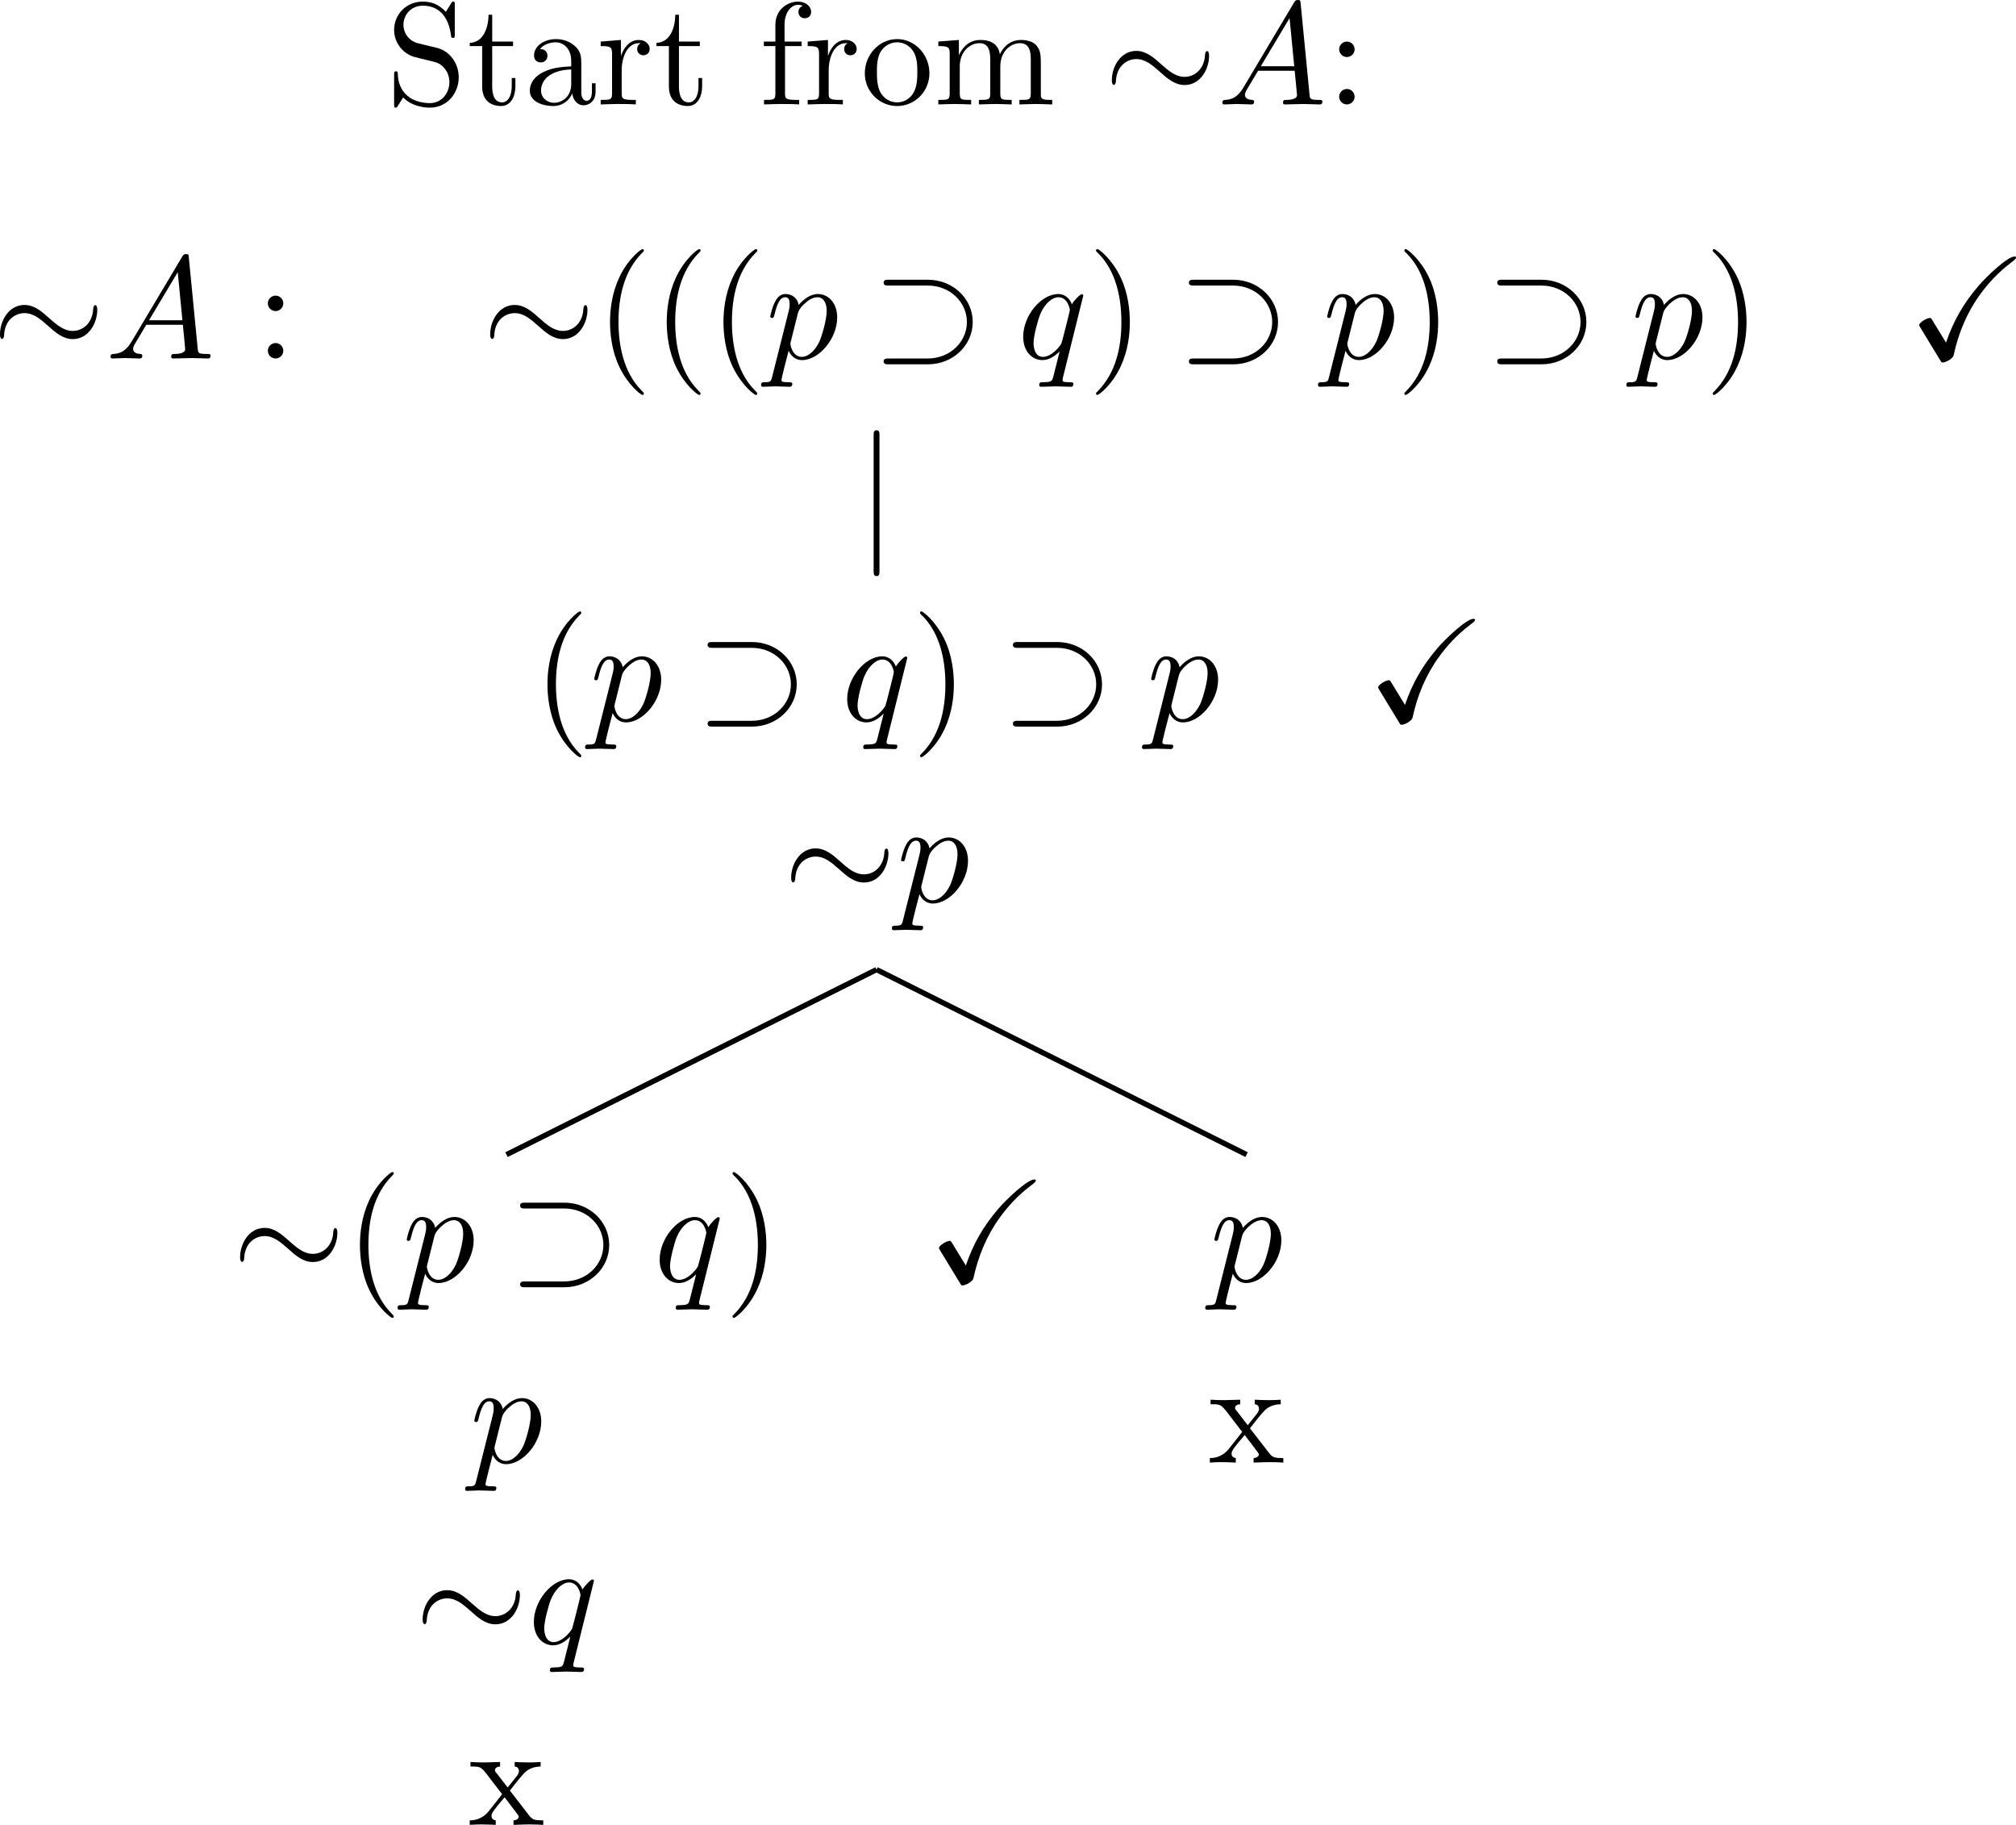
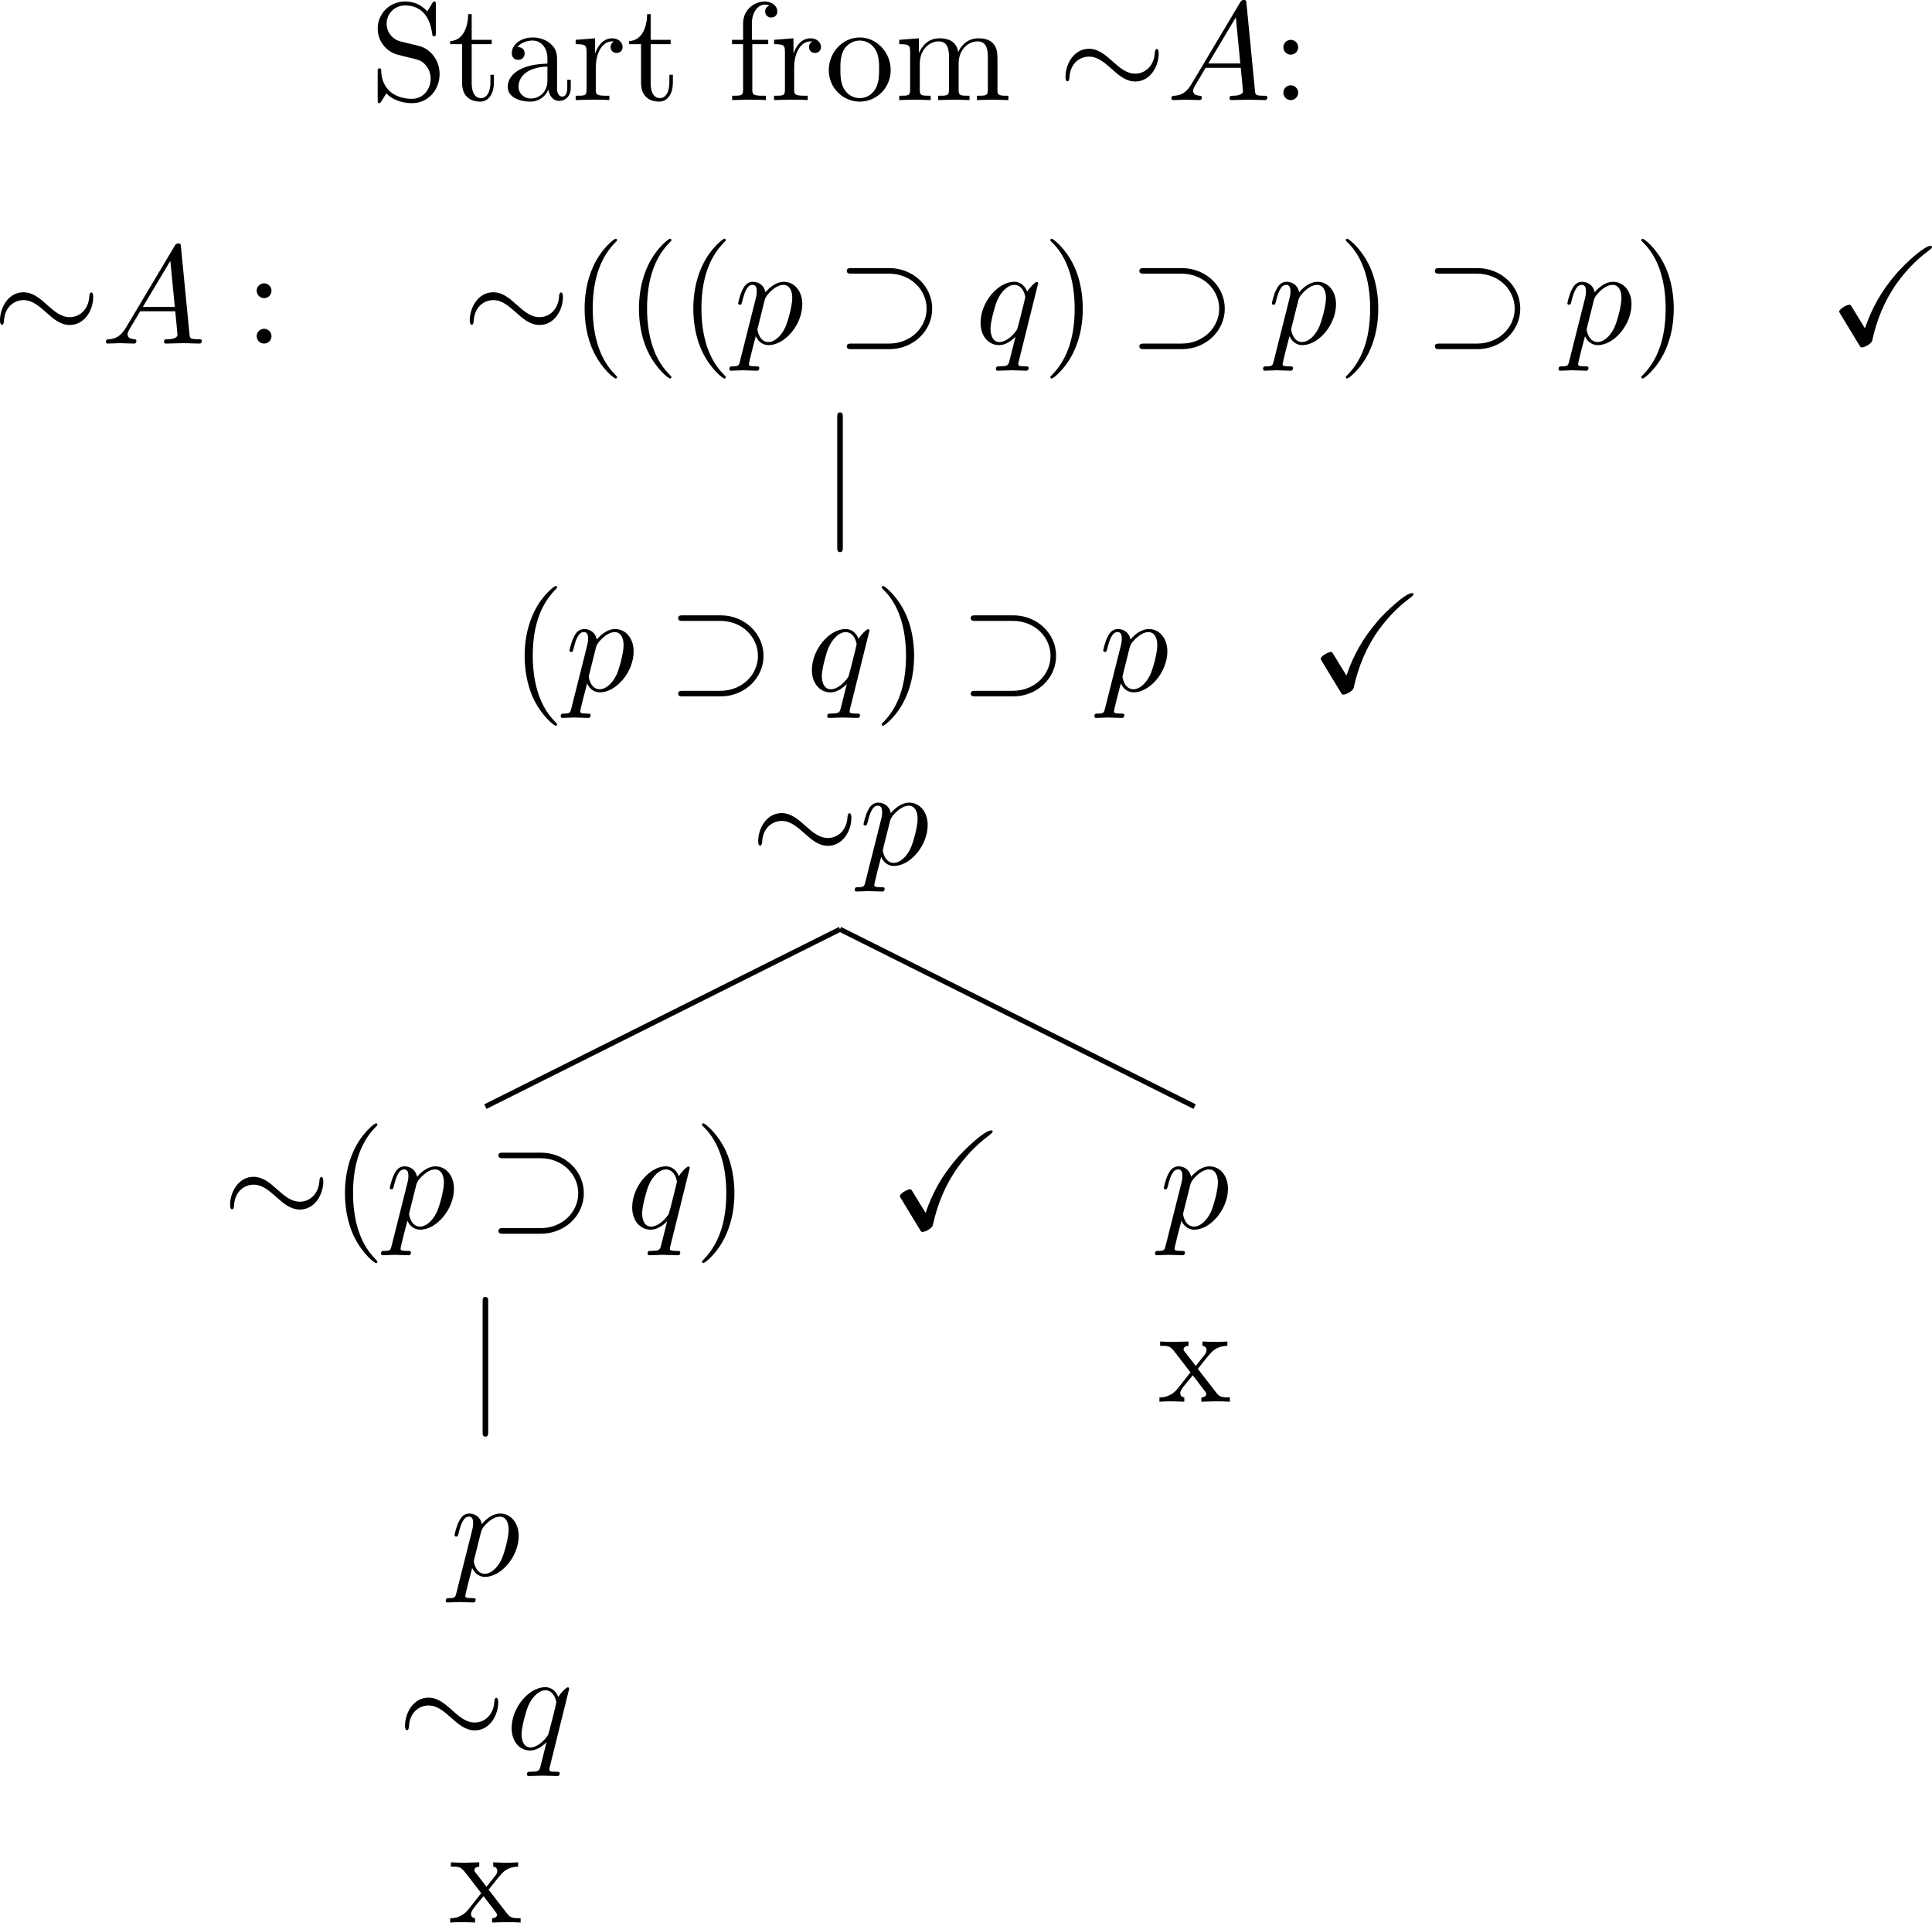
- <svg xmlns="http://www.w3.org/2000/svg" xmlns:xlink="http://www.w3.org/1999/xlink" version="1.1" fill="currentColor" class="ae-svg" style="width:13.709em;height:auto" viewBox="186.433 -72.235 150.802 136.495">
+ <svg xmlns="http://www.w3.org/2000/svg" xmlns:xlink="http://www.w3.org/1999/xlink" version="1.1" fill="currentColor" class="ae-svg" style="width:13.709em;height:auto" viewBox="186.433 -72.235 150.802 150.044">
  <defs>
    <path id="peirce-law-tree-g0-88" d="M1.898-2.869C1.8-3.022 1.789-3.033 1.724-3.033C1.473-3.033 .916-2.684 .916-2.498C.916-2.476 .916-2.455 1.004-2.313L2.389-.033C2.444 .065 2.553 .24 2.564 .251C2.585 .295 2.64 .295 2.695 .295C2.924 .295 3.436 0 3.491-.229C3.84-1.865 4.484-3.425 5.465-4.778C6.022-5.542 6.764-6.404 7.844-7.211C8.029-7.353 8.16-7.451 8.16-7.549C8.16-7.625 8.105-7.625 8.04-7.625C7.527-7.625 5.967-6.153 5.345-5.422C4.233-4.113 3.502-2.869 2.924-1.189L1.898-2.869Z" />
    <path id="peirce-law-tree-g1-24" d="M7.876-3.644C7.876-3.884 7.811-3.993 7.724-3.993C7.669-3.993 7.582-3.916 7.571-3.709C7.527-2.662 6.807-2.062 6.044-2.062C5.356-2.062 4.833-2.531 4.298-3C3.742-3.502 3.175-4.004 2.433-4.004C1.244-4.004 .6-2.804 .6-1.811C.6-1.462 .742-1.462 .753-1.462C.873-1.462 .905-1.68 .905-1.713C.949-2.913 1.767-3.393 2.433-3.393C3.12-3.393 3.644-2.924 4.178-2.455C4.735-1.953 5.302-1.451 6.044-1.451C7.233-1.451 7.876-2.651 7.876-3.644Z" />
    <path id="peirce-law-tree-g1-27" d="M4.2-5.455C5.902-5.455 7.135-4.189 7.135-2.727S5.902 0 4.2 0H1.287C1.102 0 .905 0 .905 .218S1.102 .436 1.287 .436H4.222C6.087 .436 7.571-.982 7.571-2.727S6.087-5.891 4.222-5.891H1.287C1.102-5.891 .905-5.891 .905-5.673S1.102-5.455 1.287-5.455H4.2Z" />
    <path id="peirce-law-tree-g1-106" d="M1.735-7.789C1.735-7.985 1.735-8.182 1.516-8.182S1.298-7.985 1.298-7.789V2.335C1.298 2.531 1.298 2.727 1.516 2.727S1.735 2.531 1.735 2.335V-7.789Z" />
    <path id="peirce-law-tree-g2-65" d="M1.953-1.255C1.516-.524 1.091-.371 .611-.338C.48-.327 .382-.327 .382-.12C.382-.055 .436 0 .524 0C.818 0 1.156-.033 1.462-.033C1.822-.033 2.204 0 2.553 0C2.618 0 2.76 0 2.76-.207C2.76-.327 2.662-.338 2.585-.338C2.335-.36 2.073-.447 2.073-.72C2.073-.851 2.138-.971 2.225-1.124L3.055-2.52H5.793C5.815-2.291 5.967-.807 5.967-.698C5.967-.371 5.4-.338 5.182-.338C5.029-.338 4.92-.338 4.92-.12C4.92 0 5.051 0 5.073 0C5.52 0 5.989-.033 6.436-.033C6.709-.033 7.396 0 7.669 0C7.735 0 7.865 0 7.865-.218C7.865-.338 7.756-.338 7.615-.338C6.938-.338 6.938-.415 6.905-.731L6.24-7.549C6.218-7.767 6.218-7.811 6.033-7.811C5.858-7.811 5.815-7.735 5.749-7.625L1.953-1.255ZM3.262-2.858L5.411-6.458L5.76-2.858H3.262Z" />
    <path id="peirce-law-tree-g2-112" d="M.491 1.331C.404 1.702 .382 1.778-.098 1.778C-.229 1.778-.349 1.778-.349 1.985C-.349 2.073-.295 2.116-.207 2.116C.087 2.116 .404 2.084 .709 2.084C1.069 2.084 1.44 2.116 1.789 2.116C1.844 2.116 1.985 2.116 1.985 1.898C1.985 1.778 1.876 1.778 1.724 1.778C1.178 1.778 1.178 1.702 1.178 1.604C1.178 1.473 1.636-.305 1.713-.578C1.855-.262 2.16 .12 2.716 .12C3.982 .12 5.345-1.473 5.345-3.076C5.345-4.102 4.724-4.822 3.895-4.822C3.349-4.822 2.825-4.429 2.465-4.004C2.356-4.593 1.887-4.822 1.484-4.822C.982-4.822 .775-4.396 .676-4.2C.48-3.829 .338-3.175 .338-3.142C.338-3.033 .447-3.033 .469-3.033C.578-3.033 .589-3.044 .655-3.284C.84-4.058 1.058-4.582 1.451-4.582C1.636-4.582 1.789-4.495 1.789-4.08C1.789-3.829 1.756-3.709 1.713-3.524L.491 1.331ZM2.411-3.404C2.487-3.698 2.782-4.004 2.978-4.167C3.36-4.505 3.676-4.582 3.862-4.582C4.298-4.582 4.56-4.2 4.56-3.556S4.2-1.658 4.004-1.244C3.633-.48 3.109-.12 2.705-.12C1.985-.12 1.844-1.025 1.844-1.091C1.844-1.113 1.844-1.135 1.876-1.265L2.411-3.404Z" />
    <path id="peirce-law-tree-g2-113" d="M4.931-4.702C4.931-4.745 4.898-4.811 4.822-4.811C4.702-4.811 4.265-4.375 4.08-4.058C3.84-4.647 3.415-4.822 3.065-4.822C1.778-4.822 .436-3.207 .436-1.625C.436-.556 1.08 .12 1.876 .12C2.345 .12 2.771-.142 3.164-.535C3.065-.153 2.705 1.32 2.673 1.418C2.585 1.724 2.498 1.767 1.887 1.778C1.745 1.778 1.636 1.778 1.636 1.996C1.636 2.007 1.636 2.116 1.778 2.116C2.127 2.116 2.509 2.084 2.869 2.084C3.24 2.084 3.633 2.116 3.993 2.116C4.047 2.116 4.189 2.116 4.189 1.898C4.189 1.778 4.08 1.778 3.905 1.778C3.382 1.778 3.382 1.702 3.382 1.604C3.382 1.527 3.404 1.462 3.425 1.364L4.931-4.702ZM1.909-.12C1.255-.12 1.211-.96 1.211-1.145C1.211-1.669 1.527-2.858 1.713-3.316C2.051-4.124 2.618-4.582 3.065-4.582C3.775-4.582 3.927-3.698 3.927-3.622C3.927-3.556 3.327-1.167 3.295-1.124C3.131-.818 2.52-.12 1.909-.12Z" />
    <path id="peirce-law-tree-g3-40" d="M3.611 2.618C3.611 2.585 3.611 2.564 3.425 2.378C2.062 1.004 1.713-1.058 1.713-2.727C1.713-4.625 2.127-6.524 3.469-7.887C3.611-8.018 3.611-8.04 3.611-8.073C3.611-8.149 3.567-8.182 3.502-8.182C3.393-8.182 2.411-7.44 1.767-6.055C1.211-4.855 1.08-3.644 1.08-2.727C1.08-1.876 1.2-.556 1.8 .676C2.455 2.018 3.393 2.727 3.502 2.727C3.567 2.727 3.611 2.695 3.611 2.618Z" />
    <path id="peirce-law-tree-g3-41" d="M3.153-2.727C3.153-3.578 3.033-4.898 2.433-6.131C1.778-7.473 .84-8.182 .731-8.182C.665-8.182 .622-8.138 .622-8.073C.622-8.04 .622-8.018 .829-7.822C1.898-6.742 2.52-5.007 2.52-2.727C2.52-.862 2.116 1.058 .764 2.433C.622 2.564 .622 2.585 .622 2.618C.622 2.684 .665 2.727 .731 2.727C.84 2.727 1.822 1.985 2.465 .6C3.022-.6 3.153-1.811 3.153-2.727Z" />
    <path id="peirce-law-tree-g3-58" d="M2.095-4.124C2.095-4.44 1.833-4.702 1.516-4.702S.938-4.44 .938-4.124S1.2-3.545 1.516-3.545S2.095-3.807 2.095-4.124ZM2.095-.578C2.095-.895 1.833-1.156 1.516-1.156S.938-.895 .938-.578S1.2 0 1.516 0S2.095-.262 2.095-.578Z" />
    <path id="peirce-law-tree-g3-83" d="M3.807-4.233L2.411-4.571C1.735-4.735 1.309-5.324 1.309-5.956C1.309-6.72 1.898-7.385 2.749-7.385C4.571-7.385 4.811-5.596 4.876-5.105C4.887-5.04 4.887-4.975 5.007-4.975C5.149-4.975 5.149-5.029 5.149-5.236V-7.429C5.149-7.615 5.149-7.691 5.029-7.691C4.953-7.691 4.942-7.68 4.865-7.549L4.484-6.927C4.156-7.244 3.709-7.691 2.738-7.691C1.527-7.691 .611-6.731 .611-5.575C.611-4.669 1.189-3.873 2.04-3.578C2.16-3.535 2.716-3.404 3.48-3.218C3.775-3.142 4.102-3.065 4.407-2.662C4.636-2.378 4.745-2.018 4.745-1.658C4.745-.884 4.2-.098 3.284-.098C2.967-.098 2.138-.153 1.56-.687C.927-1.276 .895-1.975 .884-2.367C.873-2.476 .785-2.476 .753-2.476C.611-2.476 .611-2.4 .611-2.204V-.022C.611 .164 .611 .24 .731 .24C.807 .24 .818 .218 .895 .098C.895 .087 .927 .055 1.287-.524C1.625-.153 2.324 .24 3.295 .24C4.571 .24 5.444-.829 5.444-2.029C5.444-3.12 4.724-4.015 3.807-4.233Z" />
    <path id="peirce-law-tree-g3-97" d="M3.633-.829C3.676-.393 3.971 .065 4.484 .065C4.713 .065 5.378-.087 5.378-.971V-1.582H5.105V-.971C5.105-.338 4.833-.273 4.713-.273C4.353-.273 4.309-.764 4.309-.818V-3C4.309-3.458 4.309-3.884 3.916-4.287C3.491-4.713 2.945-4.887 2.422-4.887C1.527-4.887 .775-4.375 .775-3.655C.775-3.327 .993-3.142 1.276-3.142C1.582-3.142 1.778-3.36 1.778-3.644C1.778-3.775 1.724-4.135 1.222-4.145C1.516-4.527 2.051-4.647 2.4-4.647C2.935-4.647 3.556-4.222 3.556-3.251V-2.847C3-2.815 2.236-2.782 1.549-2.455C.731-2.084 .458-1.516 .458-1.036C.458-.153 1.516 .12 2.204 .12C2.924 .12 3.425-.316 3.633-.829ZM3.556-2.618V-1.527C3.556-.491 2.771-.12 2.28-.12C1.745-.12 1.298-.502 1.298-1.047C1.298-1.647 1.756-2.553 3.556-2.618Z" />
    <path id="peirce-law-tree-g3-102" d="M1.909-4.702V-5.967C1.909-6.927 2.433-7.451 2.913-7.451C2.945-7.451 3.109-7.451 3.273-7.375C3.142-7.331 2.945-7.189 2.945-6.916C2.945-6.665 3.12-6.447 3.415-6.447C3.731-6.447 3.895-6.665 3.895-6.927C3.895-7.331 3.491-7.691 2.913-7.691C2.149-7.691 1.222-7.113 1.222-5.956V-4.702H.36V-4.364H1.222V-.829C1.222-.338 1.102-.338 .371-.338V0C.796-.011 1.309-.033 1.615-.033C2.051-.033 2.564-.033 3 0V-.338H2.771C1.964-.338 1.942-.458 1.942-.851V-4.364H3.185V-4.702H1.909Z" />
    <path id="peirce-law-tree-g3-109" d="M1.2-3.753V-.829C1.2-.338 1.08-.338 .349-.338V0C.731-.011 1.287-.033 1.582-.033C1.865-.033 2.433-.011 2.804 0V-.338C2.073-.338 1.953-.338 1.953-.829V-2.836C1.953-3.971 2.727-4.582 3.425-4.582C4.113-4.582 4.233-3.993 4.233-3.371V-.829C4.233-.338 4.113-.338 3.382-.338V0C3.764-.011 4.32-.033 4.615-.033C4.898-.033 5.465-.011 5.836 0V-.338C5.105-.338 4.985-.338 4.985-.829V-2.836C4.985-3.971 5.76-4.582 6.458-4.582C7.145-4.582 7.265-3.993 7.265-3.371V-.829C7.265-.338 7.145-.338 6.415-.338V0C6.796-.011 7.353-.033 7.647-.033C7.931-.033 8.498-.011 8.869 0V-.338C8.302-.338 8.029-.338 8.018-.665V-2.749C8.018-3.687 8.018-4.025 7.68-4.418C7.527-4.604 7.167-4.822 6.535-4.822C5.618-4.822 5.138-4.167 4.953-3.753C4.8-4.702 3.993-4.822 3.502-4.822C2.705-4.822 2.193-4.353 1.887-3.676V-4.822L.349-4.702V-4.364C1.113-4.364 1.2-4.287 1.2-3.753Z" />
    <path id="peirce-law-tree-g3-111" d="M5.138-2.335C5.138-3.731 4.047-4.887 2.727-4.887C1.364-4.887 .305-3.698 .305-2.335C.305-.927 1.44 .12 2.716 .12C4.036 .12 5.138-.949 5.138-2.335ZM2.727-.153C2.258-.153 1.778-.382 1.484-.884C1.211-1.364 1.211-2.029 1.211-2.422C1.211-2.847 1.211-3.436 1.473-3.916C1.767-4.418 2.28-4.647 2.716-4.647C3.196-4.647 3.665-4.407 3.949-3.938S4.233-2.836 4.233-2.422C4.233-2.029 4.233-1.44 3.993-.96C3.753-.469 3.273-.153 2.727-.153Z" />
    <path id="peirce-law-tree-g3-114" d="M1.822-3.622V-4.822L.305-4.702V-4.364C1.069-4.364 1.156-4.287 1.156-3.753V-.829C1.156-.338 1.036-.338 .305-.338V0C.731-.011 1.244-.033 1.549-.033C1.985-.033 2.498-.033 2.935 0V-.338H2.705C1.898-.338 1.876-.458 1.876-.851V-2.531C1.876-3.611 2.335-4.582 3.164-4.582C3.24-4.582 3.262-4.582 3.284-4.571C3.251-4.56 3.033-4.429 3.033-4.145C3.033-3.84 3.262-3.676 3.502-3.676C3.698-3.676 3.971-3.807 3.971-4.156S3.633-4.822 3.164-4.822C2.367-4.822 1.975-4.091 1.822-3.622Z" />
    <path id="peirce-law-tree-g3-116" d="M1.887-4.364H3.447V-4.702H1.887V-6.709H1.615C1.604-5.815 1.276-4.647 .207-4.604V-4.364H1.135V-1.353C1.135-.011 2.149 .12 2.542 .12C3.316 .12 3.622-.655 3.622-1.353V-1.975H3.349V-1.375C3.349-.567 3.022-.153 2.618-.153C1.887-.153 1.887-1.145 1.887-1.331V-4.364Z" />
    <path id="peirce-law-tree-g3-120" d="M3.131-2.564C3.458-2.978 3.873-3.513 4.135-3.796C4.473-4.189 4.92-4.353 5.433-4.364V-4.702C5.149-4.68 4.822-4.669 4.538-4.669C4.211-4.669 3.633-4.691 3.491-4.702V-4.364C3.72-4.342 3.807-4.2 3.807-4.025S3.698-3.709 3.644-3.644L2.967-2.793L2.116-3.895C2.018-4.004 2.018-4.025 2.018-4.091C2.018-4.255 2.182-4.353 2.4-4.364V-4.702C2.116-4.691 1.396-4.669 1.222-4.669C.993-4.669 .48-4.68 .185-4.702V-4.364C.949-4.364 .96-4.353 1.473-3.698L2.553-2.291L1.527-.993C1.004-.36 .36-.338 .131-.338V0C.415-.022 .753-.033 1.036-.033C1.353-.033 1.811-.011 2.073 0V-.338C1.833-.371 1.756-.513 1.756-.676C1.756-.916 2.073-1.276 2.738-2.062L3.567-.971C3.655-.851 3.796-.676 3.796-.611C3.796-.513 3.698-.349 3.404-.338V0C3.731-.011 4.342-.033 4.582-.033C4.876-.033 5.302-.022 5.629 0V-.338C5.04-.338 4.844-.36 4.593-.676L3.131-2.564Z" />
  </defs>
  <g id="peirce-law-tree-page1">
    <use x="215.303" y="-64.424" xlink:href="#peirce-law-tree-g3-83" />
    <use x="221.364" y="-64.424" xlink:href="#peirce-law-tree-g3-116" />
    <use x="225.606" y="-64.424" xlink:href="#peirce-law-tree-g3-97" />
    <use x="231.061" y="-64.424" xlink:href="#peirce-law-tree-g3-114" />
    <use x="235.333" y="-64.424" xlink:href="#peirce-law-tree-g3-116" />
    <use x="243.212" y="-64.424" xlink:href="#peirce-law-tree-g3-102" />
    <use x="246.545" y="-64.424" xlink:href="#peirce-law-tree-g3-114" />
    <use x="250.818" y="-64.424" xlink:href="#peirce-law-tree-g3-111" />
    <use x="256.273" y="-64.424" xlink:href="#peirce-law-tree-g3-109" />
    <use x="269" y="-64.424" xlink:href="#peirce-law-tree-g1-24" />
    <use x="277.485" y="-64.424" xlink:href="#peirce-law-tree-g2-65" />
    <use x="285.667" y="-64.424" xlink:href="#peirce-law-tree-g3-58" />
    <use x="185.833" y="-45.421" xlink:href="#peirce-law-tree-g1-24" />
    <use x="194.318" y="-45.421" xlink:href="#peirce-law-tree-g2-65" />
    <use x="205.53" y="-45.421" xlink:href="#peirce-law-tree-g3-58" />
    <use x="222.5" y="-45.421" xlink:href="#peirce-law-tree-g1-24" />
    <use x="230.985" y="-45.421" xlink:href="#peirce-law-tree-g3-40" />
    <use x="235.227" y="-45.421" xlink:href="#peirce-law-tree-g3-40" />
    <use x="239.47" y="-45.421" xlink:href="#peirce-law-tree-g3-40" />
    <use x="243.712" y="-45.421" xlink:href="#peirce-law-tree-g2-112" />
    <use x="251.625" y="-45.421" xlink:href="#peirce-law-tree-g1-27" />
    <use x="262.534" y="-45.421" xlink:href="#peirce-law-tree-g2-113" />
    <use x="267.796" y="-45.421" xlink:href="#peirce-law-tree-g3-41" />
    <use x="274.462" y="-45.421" xlink:href="#peirce-law-tree-g1-27" />
    <use x="285.371" y="-45.421" xlink:href="#peirce-law-tree-g2-112" />
    <use x="290.86" y="-45.421" xlink:href="#peirce-law-tree-g3-41" />
    <use x="297.527" y="-45.421" xlink:href="#peirce-law-tree-g1-27" />
    <use x="308.436" y="-45.421" xlink:href="#peirce-law-tree-g2-112" />
    <use x="313.924" y="-45.421" xlink:href="#peirce-law-tree-g3-41" />
    <use x="329.076" y="-45.421" xlink:href="#peirce-law-tree-g0-88" />
    <use x="250.485" y="-31.871" xlink:href="#peirce-law-tree-g1-106" />
    <use x="226.305" y="-18.322" xlink:href="#peirce-law-tree-g3-40" />
    <use x="230.547" y="-18.322" xlink:href="#peirce-law-tree-g2-112" />
    <use x="238.46" y="-18.322" xlink:href="#peirce-law-tree-g1-27" />
    <use x="249.369" y="-18.322" xlink:href="#peirce-law-tree-g2-113" />
    <use x="254.631" y="-18.322" xlink:href="#peirce-law-tree-g3-41" />
    <use x="261.297" y="-18.322" xlink:href="#peirce-law-tree-g1-27" />
    <use x="272.206" y="-18.322" xlink:href="#peirce-law-tree-g2-112" />
    <use x="288.604" y="-18.322" xlink:href="#peirce-law-tree-g0-88" />
    <use x="245.013" y="-4.773" xlink:href="#peirce-law-tree-g1-24" />
    <use x="253.498" y="-4.773" xlink:href="#peirce-law-tree-g2-112" />
    <path d="M224.32 14.129L252 .289" stroke="currentColor" fill="none" stroke-width=".398" />
    <path d="M279.68 14.129L252 .289" stroke="currentColor" fill="none" stroke-width=".398" stroke-miterlimit="10" />
    <use x="203.793" y="23.613" xlink:href="#peirce-law-tree-g1-24" />
    <use x="212.278" y="23.613" xlink:href="#peirce-law-tree-g3-40" />
    <use x="216.521" y="23.613" xlink:href="#peirce-law-tree-g2-112" />
    <use x="224.433" y="23.613" xlink:href="#peirce-law-tree-g1-27" />
    <use x="235.342" y="23.613" xlink:href="#peirce-law-tree-g2-113" />
    <use x="240.604" y="23.613" xlink:href="#peirce-law-tree-g3-41" />
    <use x="255.755" y="23.613" xlink:href="#peirce-law-tree-g0-88" />
-     <use x="221.575" y="37.162" xlink:href="#peirce-law-tree-g2-112" />
-     <use x="217.447" y="50.711" xlink:href="#peirce-law-tree-g1-24" />
-     <use x="225.931" y="50.711" xlink:href="#peirce-law-tree-g2-113" />
-     <use x="221.441" y="64.26" xlink:href="#peirce-law-tree-g3-120" />
+     <use x="222.805" y="37.162" xlink:href="#peirce-law-tree-g1-106" />
+     <use x="221.575" y="50.711" xlink:href="#peirce-law-tree-g2-112" />
+     <use x="217.447" y="64.26" xlink:href="#peirce-law-tree-g1-24" />
+     <use x="225.931" y="64.26" xlink:href="#peirce-law-tree-g2-113" />
+     <use x="221.441" y="77.809" xlink:href="#peirce-law-tree-g3-120" />
    <use x="276.936" y="23.613" xlink:href="#peirce-law-tree-g2-112" />
    <use x="276.801" y="37.162" xlink:href="#peirce-law-tree-g3-120" />
  </g>
</svg>
